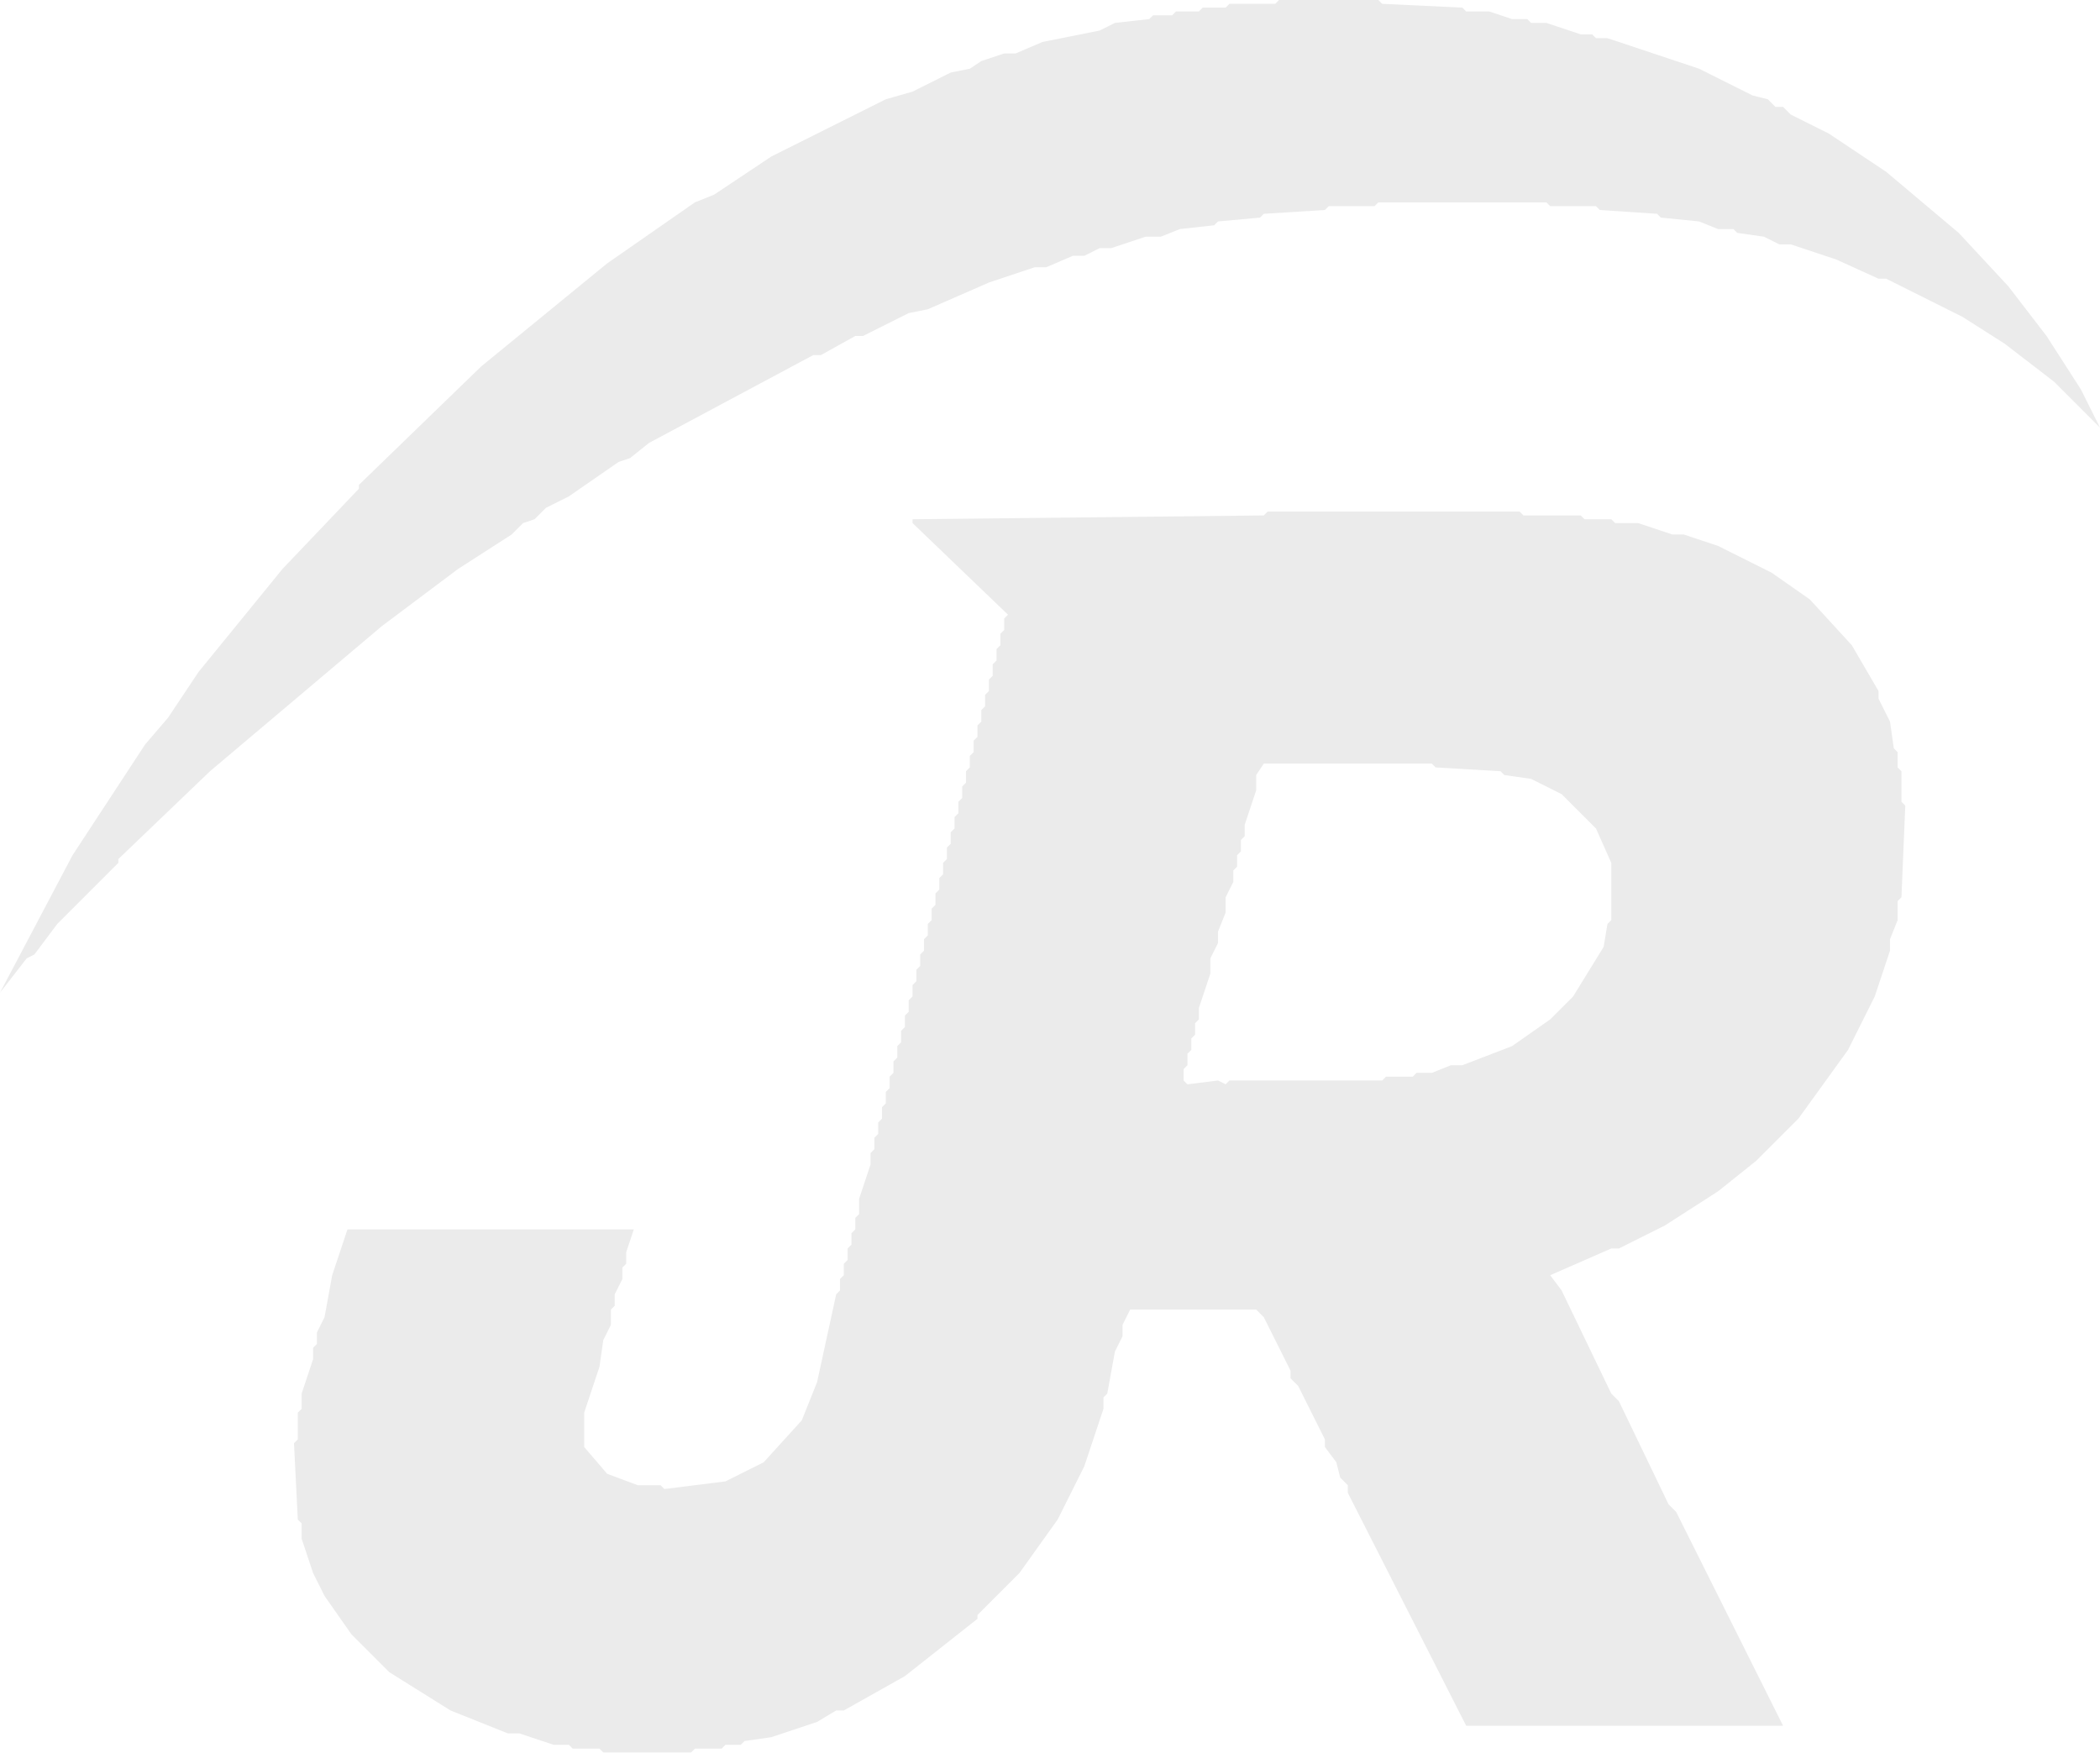
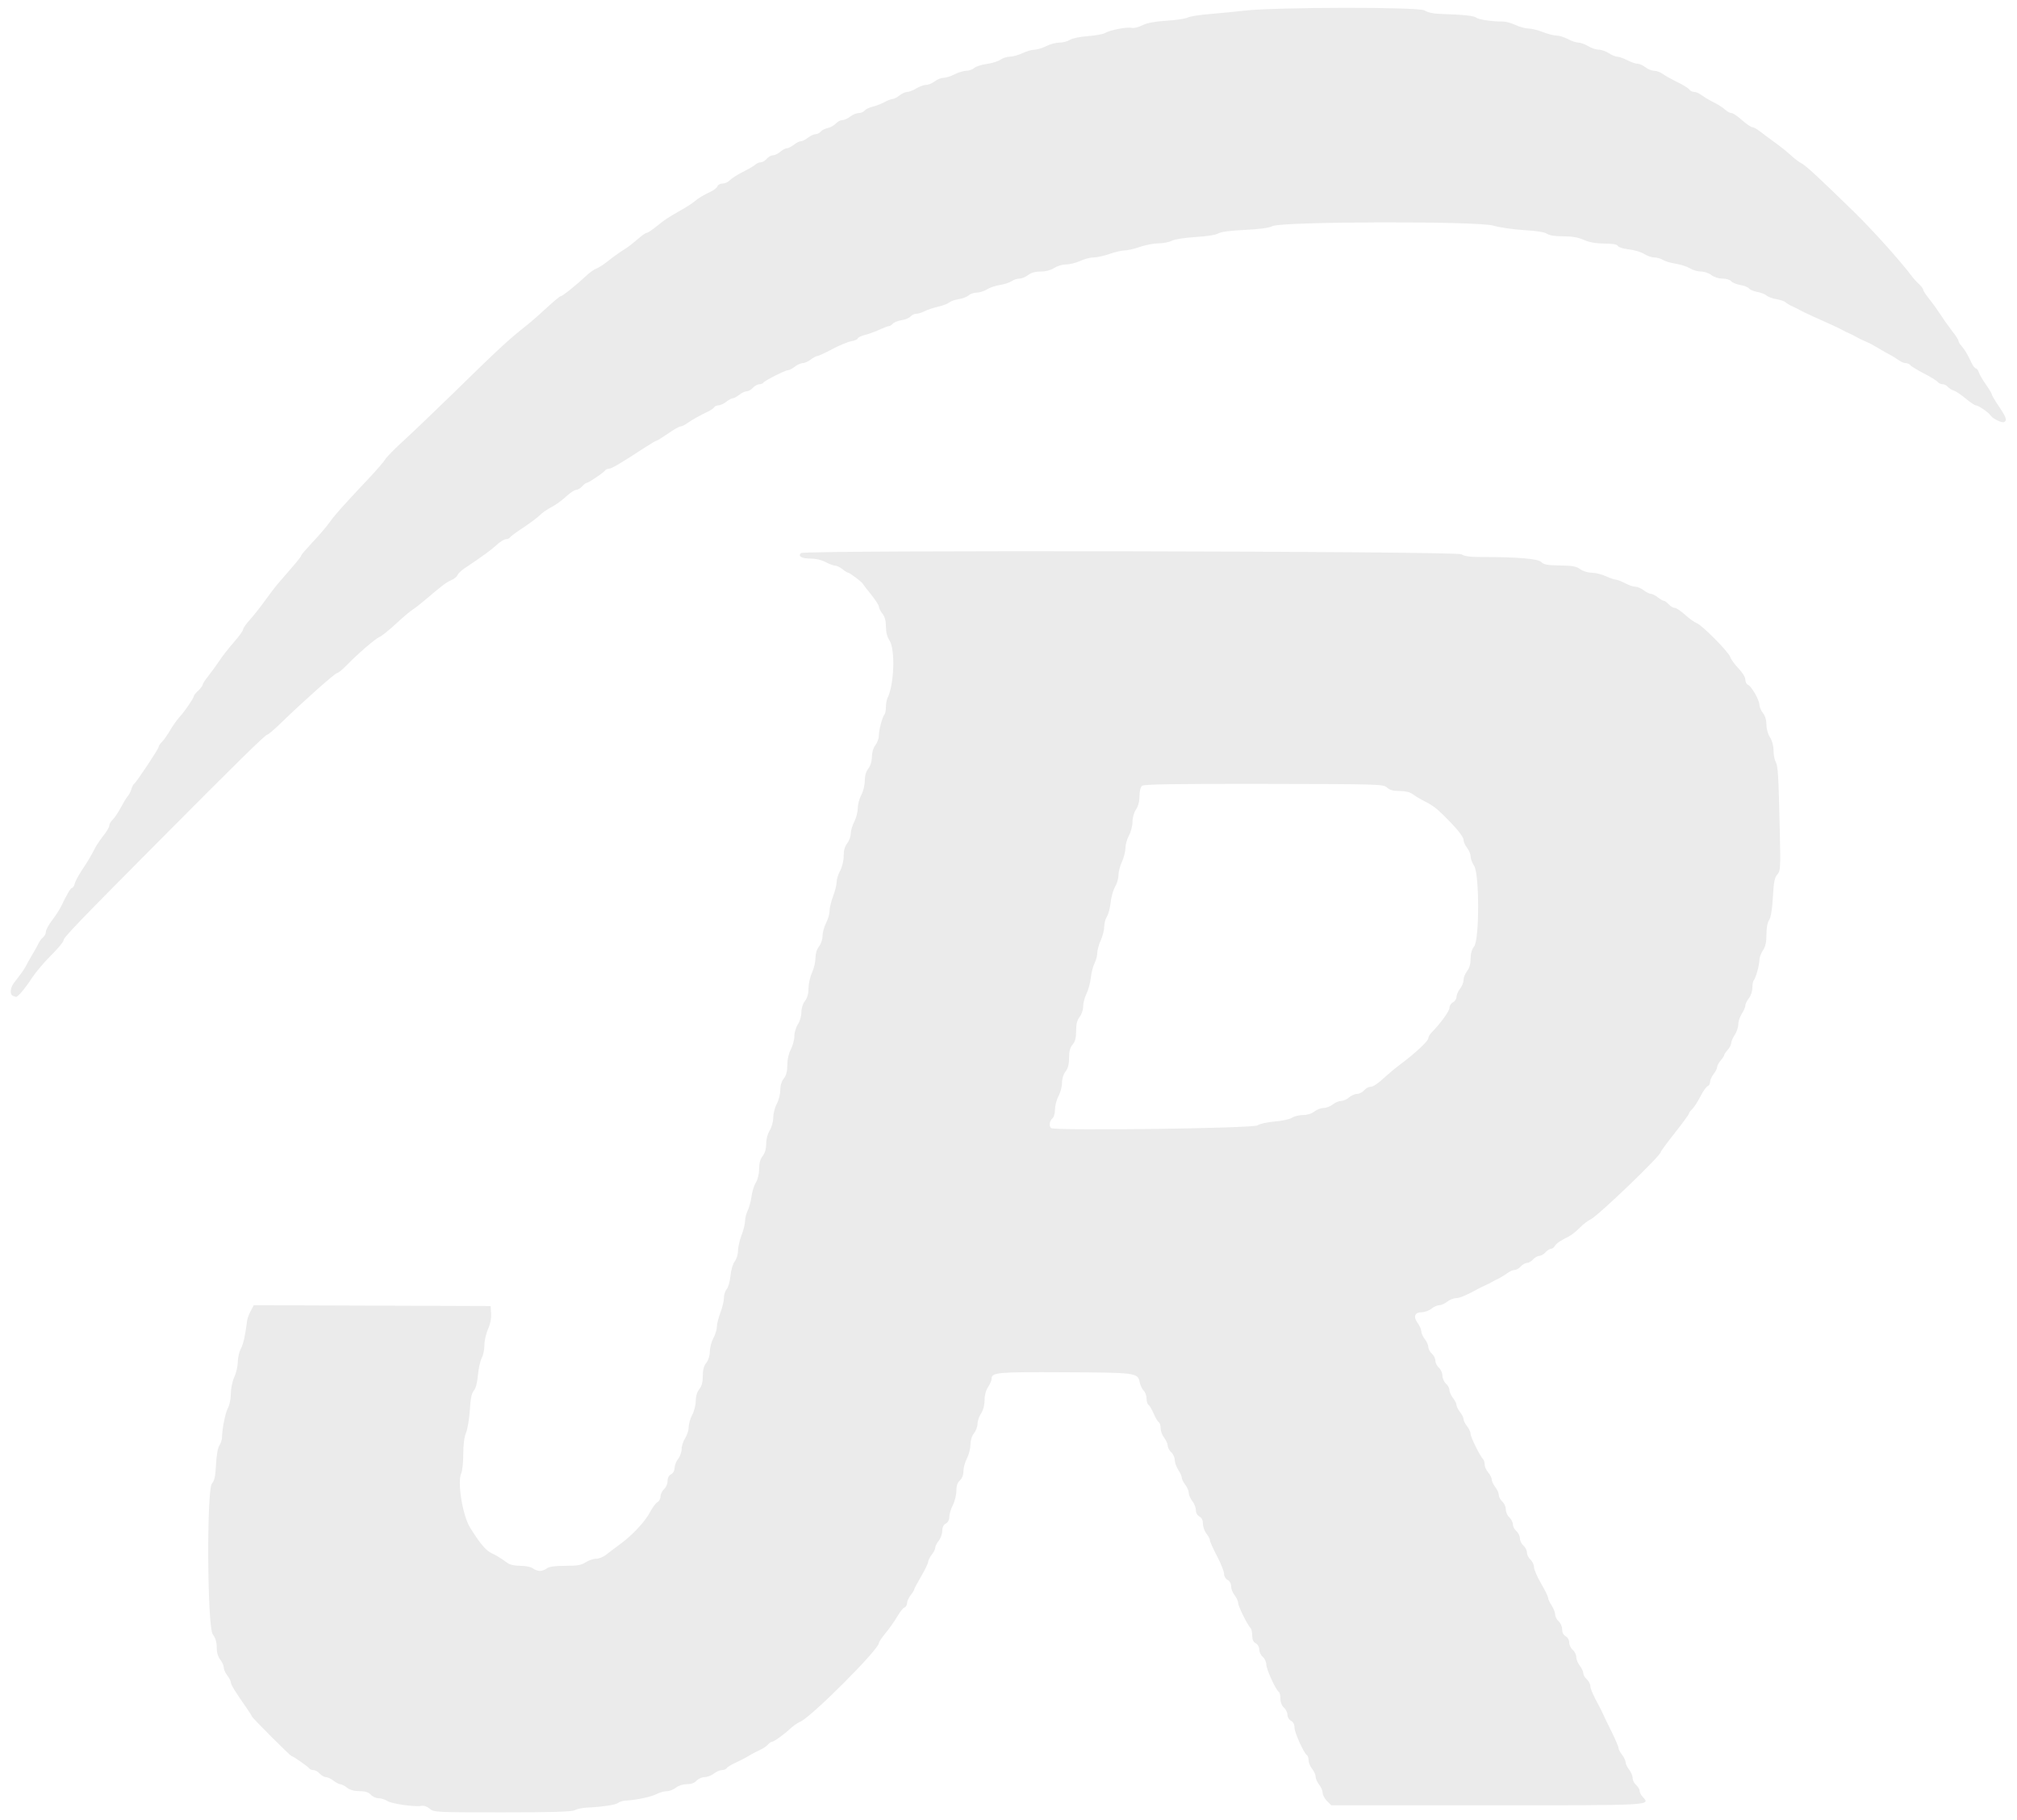
- <svg xmlns="http://www.w3.org/2000/svg" viewBox="231 146 550 459" width="550" height="459">
-   <path fill="#EBEBEB" d="M781,258 L776,248 L767,234 L757,221 L744,207 L725,191 L710,181 L700,176 L698,174 L696,174 L694,172 L690,171 L676,164 L652,156 L649,156 L648,155 L645,155 L636,152 L632,152 L631,151 L627,151 L621,149 L615,149 L614,148 L593,147 L592,146 L566,146 L565,147 L553,147 L552,148 L546,148 L545,149 L539,149 L538,150 L533,150 L532,151 L523,152 L519,154 L504,157 L497,160 L494,160 L488,162 L485,164 L480,165 L470,170 L463,172 L433,187 L418,197 L413,199 L390,215 L357,242 L325,273 L325,274 L305,295 L283,322 L275,334 L269,341 L250,370 L231,406 L238,397 L240,396 L246,388 L262,372 L262,371 L286,348 L331,310 L351,295 L365,286 L368,283 L371,282 L374,279 L380,276 L393,267 L396,266 L401,262 L444,239 L446,239 L455,234 L457,234 L469,228 L474,227 L490,220 L502,216 L505,216 L512,213 L515,213 L519,211 L522,211 L531,208 L535,208 L540,206 L549,205 L550,204 L561,203 L562,202 L578,201 L579,200 L591,200 L592,199 L636,199 L637,200 L649,200 L650,201 L665,202 L666,203 L676,204 L681,206 L685,206 L686,207 L693,208 L697,210 L700,210 L712,214 L723,219 L725,219 L745,229 L756,236 L769,246 Z" />
-   <path fill="#EBEBEB" fill-rule="evenodd" d="M716,315 L705,303 L695,296 L681,289 L672,286 L669,286 L660,283 L654,283 L653,282 L646,282 L645,281 L630,281 L629,280 L563,280 L562,281 L470,282 L470,283 L495,307 L494,308 L494,311 L493,312 L493,315 L492,316 L492,319 L491,320 L491,323 L490,324 L490,327 L489,328 L489,331 L488,332 L488,335 L487,336 L487,339 L486,340 L486,343 L485,344 L485,347 L484,348 L484,351 L483,352 L483,355 L482,356 L482,359 L481,360 L481,363 L480,364 L480,367 L479,368 L479,371 L478,372 L478,375 L477,376 L477,379 L476,380 L476,383 L475,384 L475,387 L474,388 L474,391 L473,392 L473,395 L472,396 L472,399 L471,400 L471,403 L470,404 L470,407 L469,408 L469,411 L468,412 L468,415 L467,416 L467,419 L466,420 L466,423 L465,424 L465,427 L464,428 L464,431 L463,432 L463,435 L462,436 L462,439 L461,440 L461,443 L460,444 L460,447 L459,448 L459,451 L456,460 L456,464 L455,465 L455,468 L454,469 L454,472 L453,473 L453,476 L452,477 L452,480 L451,481 L451,484 L450,485 L445,508 L441,518 L431,529 L421,534 L405,536 L404,535 L398,535 L390,532 L384,525 L384,516 L388,504 L389,497 L391,493 L391,489 L392,488 L392,485 L394,481 L394,478 L395,477 L395,474 L397,468 L322,468 L318,480 L316,491 L314,495 L314,498 L313,499 L313,502 L310,511 L310,515 L309,516 L309,523 L308,524 L309,544 L310,545 L310,549 L313,558 L316,564 L323,574 L333,584 L349,594 L364,600 L367,600 L376,603 L380,603 L381,604 L388,604 L389,605 L412,605 L413,604 L420,604 L421,603 L425,603 L426,602 L433,601 L445,597 L450,594 L452,594 L468,585 L487,570 L487,569 L498,558 L508,544 L515,530 L520,515 L520,512 L521,511 L523,500 L525,496 L525,493 L527,489 L560,489 L562,491 L569,505 L569,507 L571,509 L578,523 L578,525 L581,529 L582,533 L584,535 L584,537 L615,598 L698,598 L670,542 L668,540 L655,513 L653,511 L640,484 L637,480 L653,473 L655,473 L667,467 L681,458 L691,450 L702,439 L715,421 L722,407 L726,395 L726,392 L728,387 L728,382 L729,381 L730,357 L729,356 L729,348 L728,347 L728,343 L727,342 L726,335 L723,329 L723,327 Z M541,429 L541,426 L542,425 L542,422 L543,421 L543,418 L544,417 L544,414 L545,413 L545,410 L548,401 L548,397 L550,393 L550,390 L552,385 L552,381 L554,377 L554,374 L555,373 L555,370 L556,369 L556,366 L557,365 L557,362 L560,353 L560,349 L562,346 L606,346 L607,347 L624,348 L625,349 L632,350 L640,354 L649,363 L653,372 L653,387 L652,388 L651,394 L643,407 L637,413 L627,420 L614,425 L611,425 L606,427 L602,427 L601,428 L594,428 L593,429 L553,429 L552,430 L550,429 L542,430 Z" />
+ <svg xmlns="http://www.w3.org/2000/svg" viewBox="4.6 4.7 285.6 258.3" width="286" height="258">
+   <path fill="#EBEBEB" fill-rule="evenodd" d="M6.06 146.08C5.61 145.90 5.68 144.95 6.19 144.28C6.43 143.96 6.85 143.41 7.13 143.04C7.42 142.67 7.79 142.09 7.96 141.75C8.13 141.41 8.55 140.68 8.88 140.12C9.21 139.57 9.59 138.90 9.72 138.61C9.84 138.33 10.13 137.95 10.35 137.77C10.57 137.59 10.75 137.23 10.75 136.97C10.75 136.71 11.15 135.98 11.64 135.34C12.12 134.71 12.69 133.83 12.90 133.40C13.76 131.60 14.27 130.75 14.47 130.75C14.60 130.75 14.77 130.47 14.85 130.13C14.94 129.79 15.37 128.98 15.81 128.32C16.63 127.11 17.20 126.14 17.78 125.00C17.96 124.66 18.47 123.91 18.92 123.33C19.38 122.76 19.75 122.12 19.75 121.91C19.75 121.69 19.96 121.32 20.23 121.07C20.49 120.83 21.00 120.07 21.36 119.39C21.72 118.71 22.17 117.97 22.35 117.76C22.54 117.55 22.78 117.09 22.88 116.75C22.98 116.41 23.15 116.07 23.26 116.00C23.58 115.79 26.75 111.02 26.75 110.75C26.75 110.61 26.96 110.29 27.22 110.03C27.49 109.76 28.01 109.02 28.39 108.37C28.78 107.71 29.36 106.89 29.69 106.53C30.42 105.75 31.75 103.80 31.75 103.53C31.75 103.42 32.03 103.07 32.38 102.75C32.72 102.43 33.00 102.05 33.00 101.92C33.00 101.79 33.37 101.21 33.82 100.65C34.27 100.09 34.97 99.12 35.38 98.50C35.78 97.88 36.71 96.70 37.43 95.88C38.16 95.05 38.75 94.23 38.75 94.06C38.75 93.88 39.18 93.26 39.71 92.68C40.24 92.10 41.19 90.89 41.83 90.00C42.46 89.11 43.37 87.92 43.85 87.38C46.53 84.29 47.00 83.72 47.00 83.55C47.00 83.46 47.71 82.64 48.56 81.73C49.42 80.83 50.52 79.55 51.00 78.88C51.86 77.70 52.69 76.76 56.66 72.54C57.74 71.39 58.76 70.21 58.92 69.91C59.08 69.62 60.31 68.36 61.67 67.13C63.02 65.89 66.09 62.95 68.50 60.60C75.17 54.08 76.31 53.02 79.01 50.88C79.70 50.33 81.02 49.17 81.94 48.31C82.87 47.45 83.72 46.75 83.84 46.75C84.08 46.75 86.15 45.09 87.49 43.82C87.97 43.37 88.59 42.93 88.87 42.84C89.15 42.75 89.83 42.32 90.38 41.89C91.26 41.18 91.90 40.73 93.20 39.88C93.65 39.58 94.10 39.22 95.10 38.37C95.50 38.03 95.93 37.75 96.06 37.75C96.20 37.75 96.83 37.33 97.47 36.81C98.70 35.82 98.85 35.72 101.00 34.48C101.76 34.05 102.57 33.52 102.81 33.31C103.32 32.86 104.06 32.41 105.16 31.89C105.59 31.69 106.01 31.35 106.09 31.13C106.17 30.92 106.50 30.75 106.83 30.75C107.16 30.75 107.61 30.54 107.84 30.29C108.07 30.04 108.90 29.50 109.69 29.11C110.48 28.71 111.27 28.25 111.46 28.07C111.64 27.89 111.98 27.75 112.21 27.75C112.45 27.75 112.83 27.53 113.07 27.25C113.30 26.98 113.70 26.75 113.96 26.75C114.21 26.75 114.68 26.52 115.00 26.25C115.32 25.97 115.74 25.75 115.94 25.75C116.13 25.75 116.58 25.52 116.93 25.25C117.28 24.97 117.73 24.75 117.93 24.75C118.13 24.75 118.58 24.53 118.93 24.25C119.28 23.98 119.76 23.75 120.00 23.75C120.24 23.75 120.57 23.59 120.74 23.39C120.90 23.19 121.35 22.96 121.74 22.88C122.13 22.79 122.65 22.50 122.89 22.24C123.13 21.97 123.55 21.75 123.81 21.75C124.08 21.75 124.58 21.53 124.93 21.25C125.28 20.98 125.82 20.75 126.13 20.75C126.44 20.75 126.82 20.59 126.99 20.39C127.15 20.19 127.64 19.95 128.08 19.86C128.52 19.76 129.27 19.47 129.75 19.22C130.23 18.96 130.77 18.75 130.96 18.75C131.14 18.75 131.58 18.52 131.93 18.25C132.28 17.97 132.77 17.75 133.03 17.75C133.28 17.75 133.86 17.53 134.31 17.25C134.76 16.98 135.39 16.75 135.71 16.75C136.03 16.75 136.58 16.52 136.93 16.25C137.28 15.97 137.84 15.75 138.17 15.75C138.50 15.75 139.21 15.53 139.75 15.25C140.29 14.97 141.04 14.75 141.41 14.75C141.78 14.75 142.28 14.57 142.52 14.36C142.76 14.14 143.56 13.88 144.30 13.78C145.05 13.68 145.92 13.41 146.26 13.17C146.59 12.94 147.20 12.75 147.62 12.74C148.03 12.74 148.82 12.52 149.38 12.25C149.93 11.98 150.69 11.76 151.07 11.76C151.46 11.75 152.21 11.53 152.75 11.25C153.29 10.97 154.13 10.75 154.62 10.75C155.12 10.75 155.79 10.57 156.12 10.36C156.47 10.13 157.53 9.91 158.67 9.83C159.75 9.75 160.86 9.55 161.15 9.37C161.81 8.95 164.28 8.49 164.92 8.66C165.19 8.73 165.86 8.56 166.40 8.29C167.07 7.96 168.14 7.75 169.84 7.64C171.20 7.56 172.55 7.35 172.84 7.19C173.14 7.03 174.56 6.80 176.00 6.69C177.44 6.57 179.64 6.36 180.88 6.21C185.31 5.70 205.72 5.67 206.47 6.18C206.89 6.46 207.67 6.64 208.62 6.67C212.01 6.78 213.50 6.94 213.84 7.22C214.17 7.50 216.24 7.78 217.70 7.76C218.02 7.76 218.78 7.98 219.38 8.25C219.98 8.53 220.81 8.75 221.23 8.75C221.64 8.75 222.55 8.97 223.25 9.25C223.95 9.53 224.83 9.75 225.20 9.75C225.58 9.75 226.30 9.98 226.82 10.25C227.33 10.53 228.00 10.75 228.31 10.75C228.62 10.75 229.24 10.98 229.69 11.25C230.14 11.53 230.82 11.75 231.19 11.75C231.57 11.75 232.21 11.98 232.62 12.25C233.04 12.52 233.58 12.75 233.82 12.75C234.07 12.75 234.71 12.98 235.25 13.25C235.79 13.53 236.44 13.75 236.71 13.75C236.97 13.75 237.47 13.98 237.82 14.25C238.17 14.53 238.73 14.75 239.07 14.75C239.41 14.75 239.95 14.95 240.28 15.20C240.61 15.44 241.55 15.97 242.38 16.37C243.20 16.77 243.96 17.25 244.07 17.43C244.18 17.60 244.48 17.75 244.73 17.75C244.98 17.75 245.45 17.95 245.78 18.20C246.11 18.44 246.66 18.79 247.00 18.96C248.07 19.49 248.73 19.90 249.21 20.33C249.46 20.56 249.83 20.75 250.04 20.75C250.25 20.75 250.91 21.20 251.52 21.75C252.13 22.29 252.78 22.74 252.96 22.75C253.15 22.75 253.62 23.00 254.02 23.31C254.41 23.62 255.36 24.32 256.13 24.88C256.90 25.43 257.96 26.27 258.48 26.76C259.00 27.24 259.67 27.75 259.96 27.88C260.51 28.13 262.39 29.86 267.41 34.76C269.97 37.25 273.99 41.72 275.62 43.89C275.90 44.26 276.38 44.79 276.69 45.07C277.00 45.36 277.25 45.70 277.25 45.83C277.25 45.96 277.62 46.54 278.07 47.10C278.53 47.66 279.30 48.74 279.80 49.50C280.29 50.26 281.05 51.31 281.47 51.85C281.90 52.38 282.25 52.94 282.25 53.08C282.25 53.22 282.44 53.54 282.67 53.79C283.13 54.31 283.55 55.00 284.10 56.19C284.30 56.63 284.59 57.00 284.72 57.00C284.86 57.00 285.04 57.25 285.14 57.55C285.24 57.85 285.69 58.64 286.16 59.30C286.62 59.96 287.00 60.59 287.00 60.71C287.00 60.83 287.45 61.59 288.00 62.40C289.03 63.92 289.18 64.36 288.76 64.62C288.47 64.80 287.11 64.14 286.82 63.69C286.55 63.26 285.08 62.25 284.73 62.25C284.57 62.25 283.92 61.82 283.28 61.28C282.65 60.75 281.88 60.24 281.59 60.15C281.29 60.06 280.91 59.82 280.74 59.62C280.58 59.41 280.24 59.25 280.00 59.25C279.76 59.25 279.43 59.09 279.27 58.90C279.12 58.71 278.25 58.18 277.35 57.72C276.45 57.25 275.59 56.74 275.45 56.56C275.31 56.39 274.99 56.25 274.75 56.25C274.51 56.25 274.05 56.05 273.72 55.80C273.39 55.56 272.84 55.22 272.50 55.05C272.16 54.88 271.43 54.47 270.88 54.13C270.32 53.80 269.71 53.45 269.50 53.37C268.75 53.05 268.12 52.75 267.75 52.53C267.54 52.40 267.09 52.18 266.75 52.03C266.41 51.88 265.96 51.66 265.75 51.54C265.37 51.32 264.43 50.88 261.62 49.63C260.80 49.26 259.96 48.85 259.75 48.73C259.54 48.60 259.09 48.38 258.75 48.23C258.41 48.09 257.96 47.82 257.75 47.64C257.54 47.46 256.94 47.25 256.41 47.17C255.87 47.09 255.26 46.86 255.03 46.67C254.81 46.47 254.21 46.24 253.71 46.15C253.21 46.06 252.67 45.84 252.52 45.65C252.37 45.46 251.81 45.24 251.28 45.16C250.75 45.07 250.17 44.83 250.00 44.63C249.82 44.41 249.28 44.25 248.75 44.25C248.20 44.25 247.56 44.05 247.18 43.75C246.83 43.48 246.17 43.25 245.71 43.25C245.25 43.25 244.53 43.04 244.12 42.79C243.70 42.53 242.80 42.24 242.12 42.14C241.43 42.04 240.63 41.80 240.32 41.61C240.02 41.41 239.45 41.25 239.07 41.25C238.69 41.25 238.04 41.02 237.63 40.75C237.22 40.48 236.24 40.19 235.45 40.10C234.66 40.01 233.98 39.80 233.91 39.62C233.82 39.40 233.21 39.29 232.00 39.28C230.79 39.27 229.86 39.10 229.08 38.76C228.28 38.40 227.40 38.25 226.15 38.25C224.99 38.25 224.18 38.12 223.84 37.89C223.50 37.65 222.36 37.47 220.60 37.37C219.10 37.28 217.13 37.00 216.21 36.73C213.93 36.07 186.17 36.14 184.88 36.80C184.37 37.06 183.07 37.24 180.94 37.34C178.87 37.44 177.55 37.61 177.19 37.84C176.85 38.05 175.55 38.26 173.95 38.35C172.40 38.45 170.99 38.67 170.58 38.88C170.19 39.08 169.34 39.25 168.68 39.25C168.02 39.25 166.85 39.48 166.06 39.75C165.28 40.03 164.30 40.25 163.88 40.26C163.47 40.26 162.51 40.48 161.75 40.75C160.99 41.02 159.98 41.24 159.50 41.25C159.02 41.25 158.13 41.48 157.54 41.76C156.94 42.03 156.04 42.25 155.54 42.25C155.03 42.25 154.29 42.48 153.88 42.75C153.40 43.06 152.70 43.25 151.97 43.25C151.20 43.25 150.61 43.41 150.18 43.75C149.83 44.02 149.28 44.25 148.95 44.25C148.63 44.25 148.13 44.42 147.84 44.62C147.55 44.82 146.82 45.06 146.22 45.15C145.62 45.24 144.77 45.52 144.35 45.78C143.92 46.04 143.25 46.25 142.87 46.25C142.48 46.25 141.97 46.42 141.74 46.64C141.50 46.85 140.88 47.09 140.34 47.17C139.81 47.25 139.20 47.46 139.00 47.64C138.79 47.82 138.07 48.09 137.41 48.24C136.74 48.39 135.88 48.68 135.49 48.88C135.10 49.08 134.56 49.25 134.29 49.25C134.03 49.25 133.67 49.42 133.50 49.63C133.33 49.83 132.75 50.07 132.22 50.16C131.69 50.24 131.13 50.47 130.97 50.66C130.82 50.85 130.57 51.00 130.42 51.00C130.28 51.00 129.70 51.22 129.14 51.48C128.58 51.75 127.65 52.09 127.06 52.24C126.48 52.39 126.00 52.62 126.00 52.75C126.00 52.87 125.58 53.06 125.06 53.15C124.55 53.25 123.32 53.76 122.33 54.29C121.35 54.82 120.41 55.25 120.25 55.25C120.09 55.25 119.67 55.48 119.32 55.75C118.97 56.02 118.46 56.25 118.19 56.25C117.92 56.25 117.42 56.48 117.07 56.75C116.72 57.03 116.30 57.25 116.13 57.25C115.73 57.25 112.80 58.72 112.61 59.02C112.54 59.15 112.27 59.25 112.02 59.25C111.78 59.25 111.37 59.48 111.12 59.75C110.88 60.03 110.48 60.25 110.24 60.25C110.01 60.25 109.53 60.47 109.18 60.75C108.83 61.02 108.41 61.25 108.25 61.25C108.09 61.25 107.67 61.47 107.32 61.75C106.97 62.02 106.48 62.25 106.23 62.25C105.98 62.25 105.70 62.37 105.61 62.53C105.52 62.68 105.09 62.97 104.66 63.17C103.56 63.69 102.48 64.30 101.76 64.81C101.42 65.05 101.00 65.25 100.82 65.25C100.65 65.25 99.86 65.70 99.07 66.25C98.27 66.80 97.55 67.25 97.46 67.25C97.36 67.25 96.56 67.73 95.66 68.31C92.35 70.48 91.04 71.25 90.66 71.25C90.45 71.25 90.21 71.36 90.13 71.49C89.95 71.79 87.79 73.25 87.53 73.25C87.42 73.25 87.12 73.48 86.87 73.75C86.63 74.03 86.24 74.25 86.02 74.25C85.80 74.25 85.20 74.65 84.67 75.13C84.15 75.61 83.37 76.20 82.95 76.44C81.58 77.22 81.37 77.37 80.74 77.96C80.40 78.28 79.37 79.04 78.45 79.65C77.53 80.25 76.71 80.86 76.63 81.00C76.54 81.14 76.28 81.25 76.05 81.25C75.82 81.25 75.22 81.62 74.73 82.07C73.94 82.80 72.80 83.63 70.13 85.42C69.68 85.72 69.25 86.15 69.16 86.37C69.08 86.59 68.68 86.91 68.27 87.08C67.59 87.37 67.13 87.72 64.42 90.01C63.85 90.50 63.09 91.08 62.75 91.29C62.41 91.51 61.36 92.40 60.42 93.28C59.47 94.16 58.44 94.99 58.11 95.13C57.47 95.41 55.09 97.46 53.40 99.19C52.83 99.77 52.25 100.25 52.10 100.25C51.81 100.25 47.35 104.21 44.30 107.17C43.27 108.18 42.31 109.00 42.18 109.00C41.90 109.00 37.99 112.84 27.10 123.80C15.23 135.74 13.25 137.81 13.25 138.21C13.25 138.41 12.45 139.37 11.48 140.34C10.51 141.30 9.31 142.72 8.81 143.48C7.88 144.93 6.76 146.26 6.52 146.23C6.44 146.22 6.23 146.15 6.06 146.08ZM65.23 261.48C64.85 261.16 64.41 261.01 64.03 261.08C63.09 261.26 59.73 260.77 59.16 260.36C58.87 260.16 58.34 260.00 57.98 260.00C57.62 260.00 57.12 259.77 56.88 259.50C56.55 259.14 56.10 259.00 55.27 258.99C54.52 258.99 53.91 258.82 53.50 258.50C53.16 258.23 52.72 258.01 52.54 258.01C52.35 258.00 51.92 257.77 51.57 257.50C51.22 257.23 50.74 257.00 50.51 257.00C50.27 257.00 49.87 256.77 49.62 256.50C49.38 256.23 48.97 256.00 48.73 256.00C48.48 256.00 48.21 255.89 48.13 255.76C47.98 255.51 45.81 254.00 45.61 254.00C45.45 254.00 40.00 248.55 40.00 248.39C40.00 248.33 39.63 247.75 39.19 247.11C37.62 244.88 37.01 243.87 37.00 243.54C37.00 243.35 36.77 242.92 36.50 242.57C36.23 242.22 36.00 241.71 36.00 241.44C36.00 241.17 35.78 240.67 35.50 240.32C35.17 239.90 35.00 239.30 35.00 238.58C35.00 237.83 34.82 237.24 34.44 236.73C33.65 235.65 33.55 216.16 34.33 215.30C34.68 214.91 34.82 214.26 34.90 212.63C34.96 211.34 35.15 210.25 35.37 209.92C35.57 209.62 35.73 209.15 35.74 208.87C35.77 207.54 36.21 205.30 36.58 204.62C36.82 204.20 37.00 203.32 37.00 202.59C37.00 201.85 37.21 200.85 37.49 200.21C37.77 199.62 37.99 198.64 37.99 198.05C38.00 197.46 38.19 196.62 38.42 196.18C38.79 195.49 39.02 194.44 39.33 192.12C39.36 191.85 39.59 191.26 39.83 190.81L40.26 190.00 L57.07 190.06L73.88 190.12 L73.95 191.18C74.00 191.85 73.84 192.67 73.51 193.40C73.23 194.04 73.00 195.06 73.00 195.67C73.00 196.28 72.83 197.11 72.61 197.52C72.40 197.93 72.16 199.02 72.08 199.94C71.99 201.01 71.78 201.81 71.50 202.12C71.18 202.49 71.03 203.25 70.93 204.90C70.85 206.15 70.61 207.60 70.39 208.12C70.14 208.72 70.00 209.81 70.00 211.14C70.00 212.29 69.87 213.52 69.71 213.87C69.13 215.14 69.90 219.86 70.97 221.58C72.33 223.77 73.21 224.82 73.95 225.17C74.70 225.52 75.32 225.90 76.22 226.56C76.61 226.85 77.27 227.00 78.11 227.00C78.86 227.00 79.61 227.15 79.89 227.37C80.16 227.57 80.60 227.73 80.88 227.73C81.15 227.73 81.59 227.57 81.86 227.37C82.20 227.11 82.99 227.00 84.49 227.00C86.20 227.00 86.77 226.90 87.38 226.50C87.79 226.23 88.45 226.00 88.84 226.00C89.23 226.00 89.87 225.75 90.26 225.44C90.65 225.13 91.51 224.48 92.17 224.00C93.95 222.71 95.79 220.76 96.50 219.40C96.84 218.75 97.32 218.10 97.56 217.97C97.80 217.84 98.00 217.47 98.00 217.15C98.00 216.84 98.22 216.37 98.50 216.12C98.78 215.88 99.00 215.36 99.00 214.97C99.00 214.52 99.18 214.17 99.50 214.00C99.80 213.84 100.00 213.48 100.00 213.09C100.00 212.74 100.22 212.17 100.50 211.82C100.78 211.47 101.00 210.83 101.00 210.40C101.00 209.98 101.23 209.29 101.50 208.88C101.77 208.46 102.00 207.76 102.00 207.31C102.00 206.86 102.22 206.08 102.50 205.57C102.78 205.05 103.00 204.17 103.00 203.60C103.00 202.95 103.18 202.33 103.50 201.93C103.85 201.49 104.00 200.92 104.00 200.06C104.00 199.20 104.15 198.62 104.50 198.18C104.80 197.80 105.00 197.17 105.00 196.58C105.00 196.05 105.22 195.20 105.50 194.68C105.78 194.17 106.00 193.44 106.00 193.06C106.00 192.68 106.23 191.78 106.50 191.06C106.78 190.34 107.00 189.39 107.00 188.95C107.00 188.52 107.18 187.97 107.39 187.73C107.61 187.50 107.85 186.64 107.93 185.84C108.01 184.99 108.27 184.12 108.54 183.78C108.79 183.45 109.00 182.78 109.00 182.28C109.00 181.78 109.23 180.78 109.50 180.06C109.78 179.34 110.00 178.43 110.00 178.04C110.00 177.65 110.17 176.99 110.37 176.58C110.58 176.16 110.82 175.27 110.91 174.60C110.99 173.93 111.27 173.02 111.53 172.60C111.81 172.13 112.00 171.34 112.00 170.63C112.00 169.83 112.16 169.25 112.50 168.82C112.83 168.40 113.00 167.80 113.00 167.10C113.00 166.45 113.20 165.68 113.50 165.19C113.78 164.74 114.00 163.93 114.00 163.37C114.00 162.82 114.22 161.95 114.50 161.43C114.78 160.92 115.00 160.04 115.00 159.48C115.00 158.83 115.18 158.22 115.50 157.82C115.85 157.37 116.00 156.80 116.00 155.90C116.00 155.10 116.19 154.27 116.50 153.68C116.77 153.17 117.00 152.33 117.00 151.81C117.00 151.30 117.23 150.54 117.50 150.12C117.78 149.71 118.00 148.95 118.00 148.41C118.00 147.83 118.20 147.20 118.50 146.82C118.83 146.39 119.00 145.80 119.01 145.03C119.01 144.39 119.23 143.38 119.51 142.79C119.78 142.19 120.00 141.25 120.00 140.70C120.00 140.08 120.19 139.46 120.50 139.07C120.78 138.72 121.00 138.05 121.00 137.58C121.00 137.11 121.22 136.29 121.50 135.75C121.78 135.21 122.00 134.43 122.00 134.01C122.00 133.60 122.22 132.66 122.50 131.94C122.77 131.22 123.00 130.32 123.00 129.94C123.00 129.56 123.22 128.83 123.50 128.32C123.79 127.77 124.00 126.90 124.00 126.22C124.00 125.45 124.16 124.86 124.50 124.43C124.78 124.08 125.00 123.47 125.00 123.08C125.00 122.68 125.22 121.91 125.50 121.37C125.78 120.84 126.00 119.97 126.00 119.45C126.00 118.92 126.22 118.08 126.50 117.57C126.78 117.04 127.00 116.15 127.00 115.54C127.00 114.83 127.17 114.23 127.50 113.82C127.81 113.42 128.00 112.80 128.01 112.15C128.01 111.52 128.20 110.89 128.50 110.50C128.77 110.16 128.99 109.55 128.99 109.15C129.00 108.32 129.49 106.49 129.79 106.14C129.91 106.01 130.00 105.53 130.00 105.07C130.00 104.62 130.10 104.05 130.22 103.81C131.17 101.92 131.35 96.90 130.50 95.62C130.18 95.14 130.00 94.45 130.00 93.66C130.00 92.83 129.84 92.25 129.50 91.82C129.22 91.47 129.00 91.02 129.00 90.82C129.00 90.63 128.50 89.86 127.90 89.11C127.29 88.37 126.76 87.67 126.71 87.57C126.60 87.32 124.84 86.00 124.62 86.00C124.53 86.00 124.17 85.78 123.82 85.50C123.47 85.22 123.00 85.00 122.78 85.00C122.55 85.00 121.95 84.77 121.43 84.50C120.86 84.19 120.02 84.00 119.27 84.00C118.04 84.00 117.48 83.67 117.93 83.22C118.38 82.77 210.99 82.94 211.69 83.39C212.11 83.67 212.91 83.78 214.45 83.78C219.62 83.77 222.61 84.02 223.05 84.50C223.39 84.86 223.90 84.95 225.67 84.98C227.45 85.00 228.01 85.10 228.55 85.50C228.94 85.79 229.63 86.00 230.18 86.01C230.70 86.01 231.62 86.23 232.21 86.51C232.81 86.78 233.46 87.00 233.65 87.00C233.84 87.00 234.42 87.23 234.93 87.50C235.45 87.78 236.11 88.00 236.40 88.00C236.69 88.00 237.22 88.22 237.57 88.50C237.92 88.77 238.37 89.00 238.57 89.00C238.77 89.00 239.22 89.22 239.57 89.50C239.92 89.77 240.31 90.00 240.44 90.00C240.57 90.00 240.88 90.23 241.13 90.50C241.37 90.78 241.76 91.00 241.98 91.00C242.20 91.00 242.86 91.45 243.46 91.99C244.05 92.53 244.78 93.05 245.07 93.15C245.79 93.38 249.64 97.25 249.87 97.99C249.97 98.32 250.50 99.04 251.03 99.59C251.59 100.17 252.00 100.85 252.00 101.18C252.00 101.50 252.16 101.83 252.36 101.91C252.86 102.10 254.00 104.08 254.00 104.76C254.00 105.05 254.22 105.58 254.50 105.93C254.82 106.33 255.00 106.95 255.00 107.60C255.00 108.20 255.21 108.93 255.50 109.38C255.80 109.83 256.00 110.55 256.00 111.20C256.00 111.80 256.13 112.53 256.30 112.83C256.64 113.46 256.71 114.68 256.89 122.60C257.01 127.98 256.99 128.35 256.54 128.85C256.16 129.27 256.03 129.92 255.91 132.08C255.81 133.87 255.62 134.97 255.38 135.32C255.14 135.66 255.00 136.43 255.00 137.37C255.00 138.45 254.86 139.09 254.50 139.62C254.23 140.04 254.00 140.64 254.00 140.97C254.00 141.70 253.49 143.53 253.21 143.86C253.09 143.99 253.00 144.48 253.00 144.95C253.00 145.42 252.78 146.08 252.50 146.43C252.22 146.78 252.00 147.25 252.00 147.47C252.00 147.69 251.77 148.21 251.50 148.62C251.23 149.04 251.00 149.71 251.00 150.12C251.00 150.54 250.77 151.21 250.50 151.62C250.23 152.04 250.00 152.55 250.00 152.77C250.00 152.99 249.78 153.43 249.50 153.75C249.22 154.07 249.00 154.40 249.00 154.50C249.00 154.60 248.78 154.93 248.50 155.25C248.23 155.57 248.00 155.99 248.00 156.19C248.00 156.38 247.78 156.83 247.50 157.18C247.22 157.53 247.00 158.03 247.00 158.29C247.00 158.55 246.84 158.83 246.65 158.90C246.45 158.98 245.98 159.65 245.61 160.39C245.23 161.13 244.71 161.93 244.46 162.16C244.21 162.39 244.00 162.67 244.00 162.79C244.00 162.91 243.10 164.14 242.00 165.53C240.90 166.92 240.00 168.14 240.00 168.25C240.00 168.77 231.02 177.39 230.03 177.82C229.67 177.98 228.98 178.51 228.50 179.00C228.02 179.49 227.34 180.03 227.00 180.21C225.69 180.86 225.16 181.23 224.95 181.61C224.82 181.82 224.58 182.00 224.40 182.00C224.22 182.00 223.87 182.22 223.62 182.50C223.38 182.78 222.98 183.00 222.75 183.00C222.52 183.00 222.12 183.22 221.87 183.50C221.63 183.78 221.23 184.00 221.00 184.00C220.77 184.00 220.37 184.23 220.12 184.50C219.88 184.78 219.48 185.00 219.24 185.00C219.01 185.00 218.55 185.20 218.22 185.45C217.89 185.69 217.34 186.03 217.00 186.20C216.66 186.36 216.21 186.60 216.00 186.72C215.79 186.85 215.34 187.07 215.00 187.22C214.66 187.37 214.21 187.59 214.00 187.71C212.42 188.59 211.44 189.00 210.92 189.00C210.59 189.00 210.03 189.22 209.68 189.50C209.33 189.78 208.83 190.00 208.56 190.00C208.29 190.00 207.78 190.22 207.43 190.50C207.08 190.78 206.46 191.00 206.05 191.00C205.06 191.00 204.83 191.64 205.49 192.54C205.77 192.92 206.00 193.44 206.00 193.71C206.00 193.97 206.22 194.47 206.50 194.82C206.78 195.17 207.00 195.67 207.00 195.94C207.00 196.20 207.22 196.63 207.50 196.88C207.78 197.12 208.00 197.57 208.00 197.88C208.00 198.18 208.22 198.63 208.50 198.88C208.78 199.12 209.00 199.63 209.00 200.00C209.00 200.37 209.22 200.88 209.50 201.13C209.78 201.37 210.00 201.80 210.00 202.06C210.00 202.33 210.23 202.83 210.50 203.18C210.78 203.53 211.00 203.98 211.00 204.18C211.00 204.38 211.23 204.83 211.50 205.18C211.78 205.53 212.00 205.98 212.00 206.18C212.00 206.38 212.22 206.83 212.50 207.18C212.77 207.53 213.00 208.02 213.00 208.28C213.00 208.72 214.31 211.38 214.77 211.86C214.90 211.99 215.00 212.34 215.00 212.64C215.00 212.93 215.23 213.43 215.50 213.75C215.78 214.07 216.00 214.52 216.00 214.75C216.00 214.99 216.23 215.47 216.50 215.82C216.78 216.17 217.00 216.67 217.00 216.94C217.00 217.20 217.22 217.63 217.50 217.88C217.78 218.12 218.00 218.63 218.00 219.00C218.00 219.37 218.22 219.88 218.50 220.12C218.77 220.37 219.00 220.82 219.00 221.11C219.00 221.40 219.22 221.83 219.50 222.07C219.77 222.30 220.00 222.76 220.00 223.08C220.00 223.41 220.22 223.88 220.50 224.12C220.77 224.37 221.00 224.82 221.00 225.12C221.00 225.43 221.22 225.88 221.50 226.12C221.77 226.37 222.00 226.85 222.00 227.18C222.00 227.52 222.45 228.56 223.00 229.50C223.55 230.44 224.00 231.36 224.00 231.54C224.00 231.73 224.23 232.21 224.50 232.62C224.77 233.04 225.00 233.61 225.00 233.90C225.00 234.19 225.22 234.63 225.50 234.88C225.78 235.12 226.00 235.64 226.00 236.03C226.00 236.48 226.18 236.83 226.50 237.00C226.79 237.16 227.00 237.52 227.00 237.89C227.00 238.23 227.22 238.70 227.50 238.93C227.78 239.17 228.00 239.63 228.00 239.95C228.00 240.28 228.22 240.83 228.50 241.18C228.77 241.53 229.00 242.01 229.00 242.24C229.00 242.48 229.22 242.88 229.50 243.12C229.77 243.37 230.00 243.79 230.00 244.05C230.00 244.46 230.46 245.50 231.29 247.00C231.41 247.21 231.63 247.66 231.78 248.00C231.93 248.34 232.49 249.51 233.03 250.58C233.56 251.66 234.00 252.69 234.00 252.86C234.00 253.04 234.22 253.47 234.50 253.82C234.77 254.17 235.00 254.64 235.00 254.87C235.00 255.11 235.22 255.58 235.50 255.93C235.77 256.28 236.00 256.82 236.00 257.12C236.00 257.42 236.22 257.88 236.50 258.12C236.78 258.37 237.00 258.75 237.00 258.96C237.00 259.17 237.18 259.54 237.41 259.78C238.54 261.04 239.22 261.00 215.37 261.00L193.23 261.00 L192.61 260.39C192.28 260.05 192.00 259.53 192.00 259.24C192.00 258.94 191.78 258.42 191.50 258.07C191.22 257.72 191.00 257.21 191.00 256.94C191.00 256.67 190.78 256.17 190.50 255.82C190.22 255.47 190.00 254.92 190.00 254.61C190.00 254.29 189.90 253.96 189.77 253.89C189.33 253.61 188.00 250.67 188.00 249.97C188.00 249.52 187.82 249.17 187.50 249.00C187.22 248.85 187.00 248.48 187.00 248.15C187.00 247.84 186.78 247.37 186.50 247.13C186.19 246.85 186.00 246.36 186.00 245.85C186.00 245.40 185.90 244.96 185.77 244.89C185.34 244.62 184.00 241.68 184.00 241.02C184.00 240.66 183.78 240.17 183.50 239.93C183.22 239.70 183.00 239.23 183.00 238.89C183.00 238.52 182.79 238.16 182.50 238.00C182.16 237.82 182.00 237.48 182.00 236.92C182.00 236.47 181.90 235.99 181.77 235.86C181.31 235.38 180.00 232.72 180.00 232.28C180.00 232.02 179.78 231.53 179.50 231.18C179.22 230.83 179.00 230.26 179.00 229.91C179.00 229.52 178.80 229.16 178.50 229.00C178.21 228.85 178.00 228.48 178.00 228.13C178.00 227.80 177.55 226.67 177.00 225.62C176.45 224.58 176.00 223.58 176.00 223.40C176.00 223.22 175.78 222.78 175.50 222.43C175.22 222.08 175.00 221.45 175.00 221.03C175.00 220.52 174.83 220.18 174.50 220.00C174.20 219.84 174.00 219.48 174.00 219.09C174.00 218.74 173.78 218.17 173.50 217.82C173.22 217.47 173.00 216.94 172.99 216.65C172.99 216.36 172.77 215.84 172.50 215.50C172.23 215.16 172.01 214.71 172.00 214.50C172.00 214.29 171.77 213.79 171.50 213.38C171.23 212.96 171.00 212.33 171.00 211.98C171.00 211.62 170.77 211.12 170.50 210.88C170.22 210.63 170.00 210.20 170.00 209.94C170.00 209.67 169.77 209.17 169.50 208.82C169.22 208.47 169.00 207.87 169.00 207.48C169.00 207.10 168.88 206.70 168.73 206.61C168.58 206.52 168.25 205.96 168.00 205.37C167.75 204.79 167.42 204.23 167.27 204.14C167.12 204.05 167.00 203.65 167.00 203.25C167.00 202.86 166.82 202.35 166.59 202.13C166.36 201.90 166.11 201.36 166.02 200.92C165.75 199.59 165.53 199.57 155.37 199.52C145.77 199.47 145.00 199.54 145.00 200.45C145.00 200.68 144.77 201.21 144.50 201.62C144.19 202.09 144.00 202.80 144.00 203.50C144.00 204.20 143.81 204.91 143.50 205.38C143.23 205.79 143.00 206.44 143.00 206.84C143.00 207.23 142.78 207.83 142.50 208.18C142.19 208.57 142.00 209.20 142.00 209.79C142.00 210.33 141.78 211.21 141.50 211.75C141.22 212.29 141.00 213.11 141.00 213.58C141.00 214.11 140.81 214.59 140.50 214.88C140.15 215.19 140.00 215.64 140.00 216.36C140.00 216.93 139.78 217.84 139.50 218.38C139.22 218.91 139.00 219.67 139.00 220.04C139.00 220.48 138.81 220.83 138.50 221.00C138.17 221.18 138.00 221.52 138.00 222.03C138.00 222.45 137.78 223.08 137.50 223.43C137.22 223.78 137.00 224.23 137.00 224.43C137.00 224.63 136.78 225.08 136.50 225.43C136.22 225.78 136.00 226.23 136.00 226.43C136.00 226.63 135.55 227.56 135.00 228.50C134.45 229.44 134.00 230.29 134.00 230.38C134.00 230.47 133.78 230.83 133.50 231.18C133.23 231.53 133.00 232.03 133.00 232.29C133.00 232.55 132.84 232.83 132.64 232.91C132.43 232.98 131.97 233.57 131.60 234.21C131.23 234.85 130.49 235.90 129.96 236.53C129.43 237.17 129.00 237.82 129.00 237.96C129.00 238.87 119.43 248.45 117.86 249.12C117.46 249.29 116.79 249.76 116.38 250.15C115.50 250.98 114.07 252.00 113.77 252.00C113.65 252.00 113.42 252.18 113.24 252.39C113.06 252.60 112.57 252.94 112.14 253.13C111.72 253.33 111.18 253.60 110.94 253.74C110.70 253.89 110.30 254.11 110.06 254.25C109.82 254.39 109.16 254.72 108.59 254.98C108.02 255.24 107.48 255.58 107.39 255.73C107.30 255.88 106.99 256.00 106.71 256.00C106.43 256.00 105.92 256.23 105.57 256.50C105.22 256.77 104.63 257.00 104.26 257.00C103.88 257.00 103.37 257.23 103.12 257.50C102.83 257.83 102.36 258.00 101.74 258.00C101.20 258.00 100.56 258.20 100.18 258.50C99.83 258.77 99.25 259.00 98.89 259.00C98.52 259.00 97.88 259.18 97.45 259.40C96.68 259.80 94.62 260.24 93.10 260.33C92.68 260.35 92.17 260.50 91.98 260.66C91.63 260.94 89.69 261.23 87.50 261.33C86.88 261.36 86.13 261.53 85.83 261.69C85.42 261.92 82.76 262.00 75.55 262.00C66.07 262.00 65.81 261.99 65.23 261.48ZM182.75 164.47C183.11 164.23 184.16 164.00 185.21 163.92C186.22 163.84 187.32 163.60 187.64 163.39C187.97 163.17 188.67 163.00 189.21 163.00C189.80 163.00 190.43 162.81 190.82 162.50C191.17 162.22 191.76 162.00 192.12 162.00C192.49 162.00 193.08 161.78 193.43 161.50C193.78 161.22 194.32 161.00 194.62 161.00C194.92 161.00 195.43 160.78 195.75 160.50C196.07 160.22 196.57 160.00 196.87 160.00C197.18 160.00 197.63 159.78 197.88 159.50C198.12 159.22 198.51 159.00 198.74 159.00C199.18 159.00 199.87 158.53 201.03 157.44C201.43 157.07 202.39 156.28 203.18 155.69C205.22 154.16 207.00 152.48 207.00 152.09C207.00 151.90 207.20 151.55 207.44 151.31C208.72 150.01 210.00 148.24 210.00 147.79C210.00 147.50 210.22 147.15 210.50 147.00C210.78 146.85 211.00 146.50 211.00 146.22C211.00 145.94 211.22 145.42 211.50 145.07C211.78 144.72 212.00 144.16 212.00 143.82C212.00 143.48 212.22 142.92 212.50 142.57C212.83 142.15 213.00 141.55 213.00 140.82C213.00 140.08 213.17 139.49 213.50 139.07C214.26 138.10 214.26 128.77 213.50 127.62C213.23 127.21 213.00 126.61 213.00 126.29C213.00 125.97 212.78 125.42 212.50 125.07C212.22 124.72 212.00 124.22 212.00 123.96C212.00 123.48 210.96 122.20 209.02 120.31C207.98 119.30 207.50 118.97 206.00 118.21C205.66 118.04 205.11 117.69 204.78 117.45C204.39 117.16 203.74 117.00 202.92 117.00C202.01 117.00 201.51 116.86 201.13 116.51C200.62 116.03 200.16 116.02 183.66 115.99C170.91 115.97 166.63 116.04 166.36 116.26C166.14 116.44 166.00 117.02 166.00 117.72C166.00 118.45 165.82 119.15 165.50 119.62C165.21 120.06 165.00 120.80 165.00 121.38C165.00 121.93 164.78 122.80 164.50 123.32C164.22 123.83 164.00 124.63 164.00 125.10C164.00 125.56 163.78 126.44 163.51 127.04C163.23 127.63 163.01 128.51 163.01 128.97C163.00 129.44 162.79 130.17 162.53 130.60C162.27 131.02 161.99 132.03 161.90 132.84C161.81 133.65 161.57 134.54 161.37 134.83C161.17 135.12 161.00 135.76 160.99 136.24C160.99 136.73 160.77 137.62 160.49 138.21C160.22 138.81 160.00 139.61 160.00 139.99C160.00 140.37 159.83 141.02 159.62 141.44C159.40 141.87 159.16 142.81 159.08 143.55C159.00 144.28 158.72 145.29 158.46 145.80C158.21 146.31 158.00 147.11 158.00 147.58C158.00 148.05 157.78 148.72 157.50 149.07C157.14 149.53 157.00 150.08 157.00 151.06C157.00 152.06 156.87 152.58 156.50 153.00C156.14 153.42 156.00 153.94 156.00 154.88C156.00 155.80 155.85 156.37 155.50 156.82C155.20 157.20 155.00 157.83 155.00 158.42C155.00 158.95 154.78 159.80 154.50 160.32C154.22 160.83 154.00 161.68 154.00 162.22C154.00 162.78 153.84 163.32 153.62 163.50C153.23 163.83 153.13 164.54 153.43 164.85C153.85 165.27 182.09 164.90 182.75 164.47Z" />
</svg>
